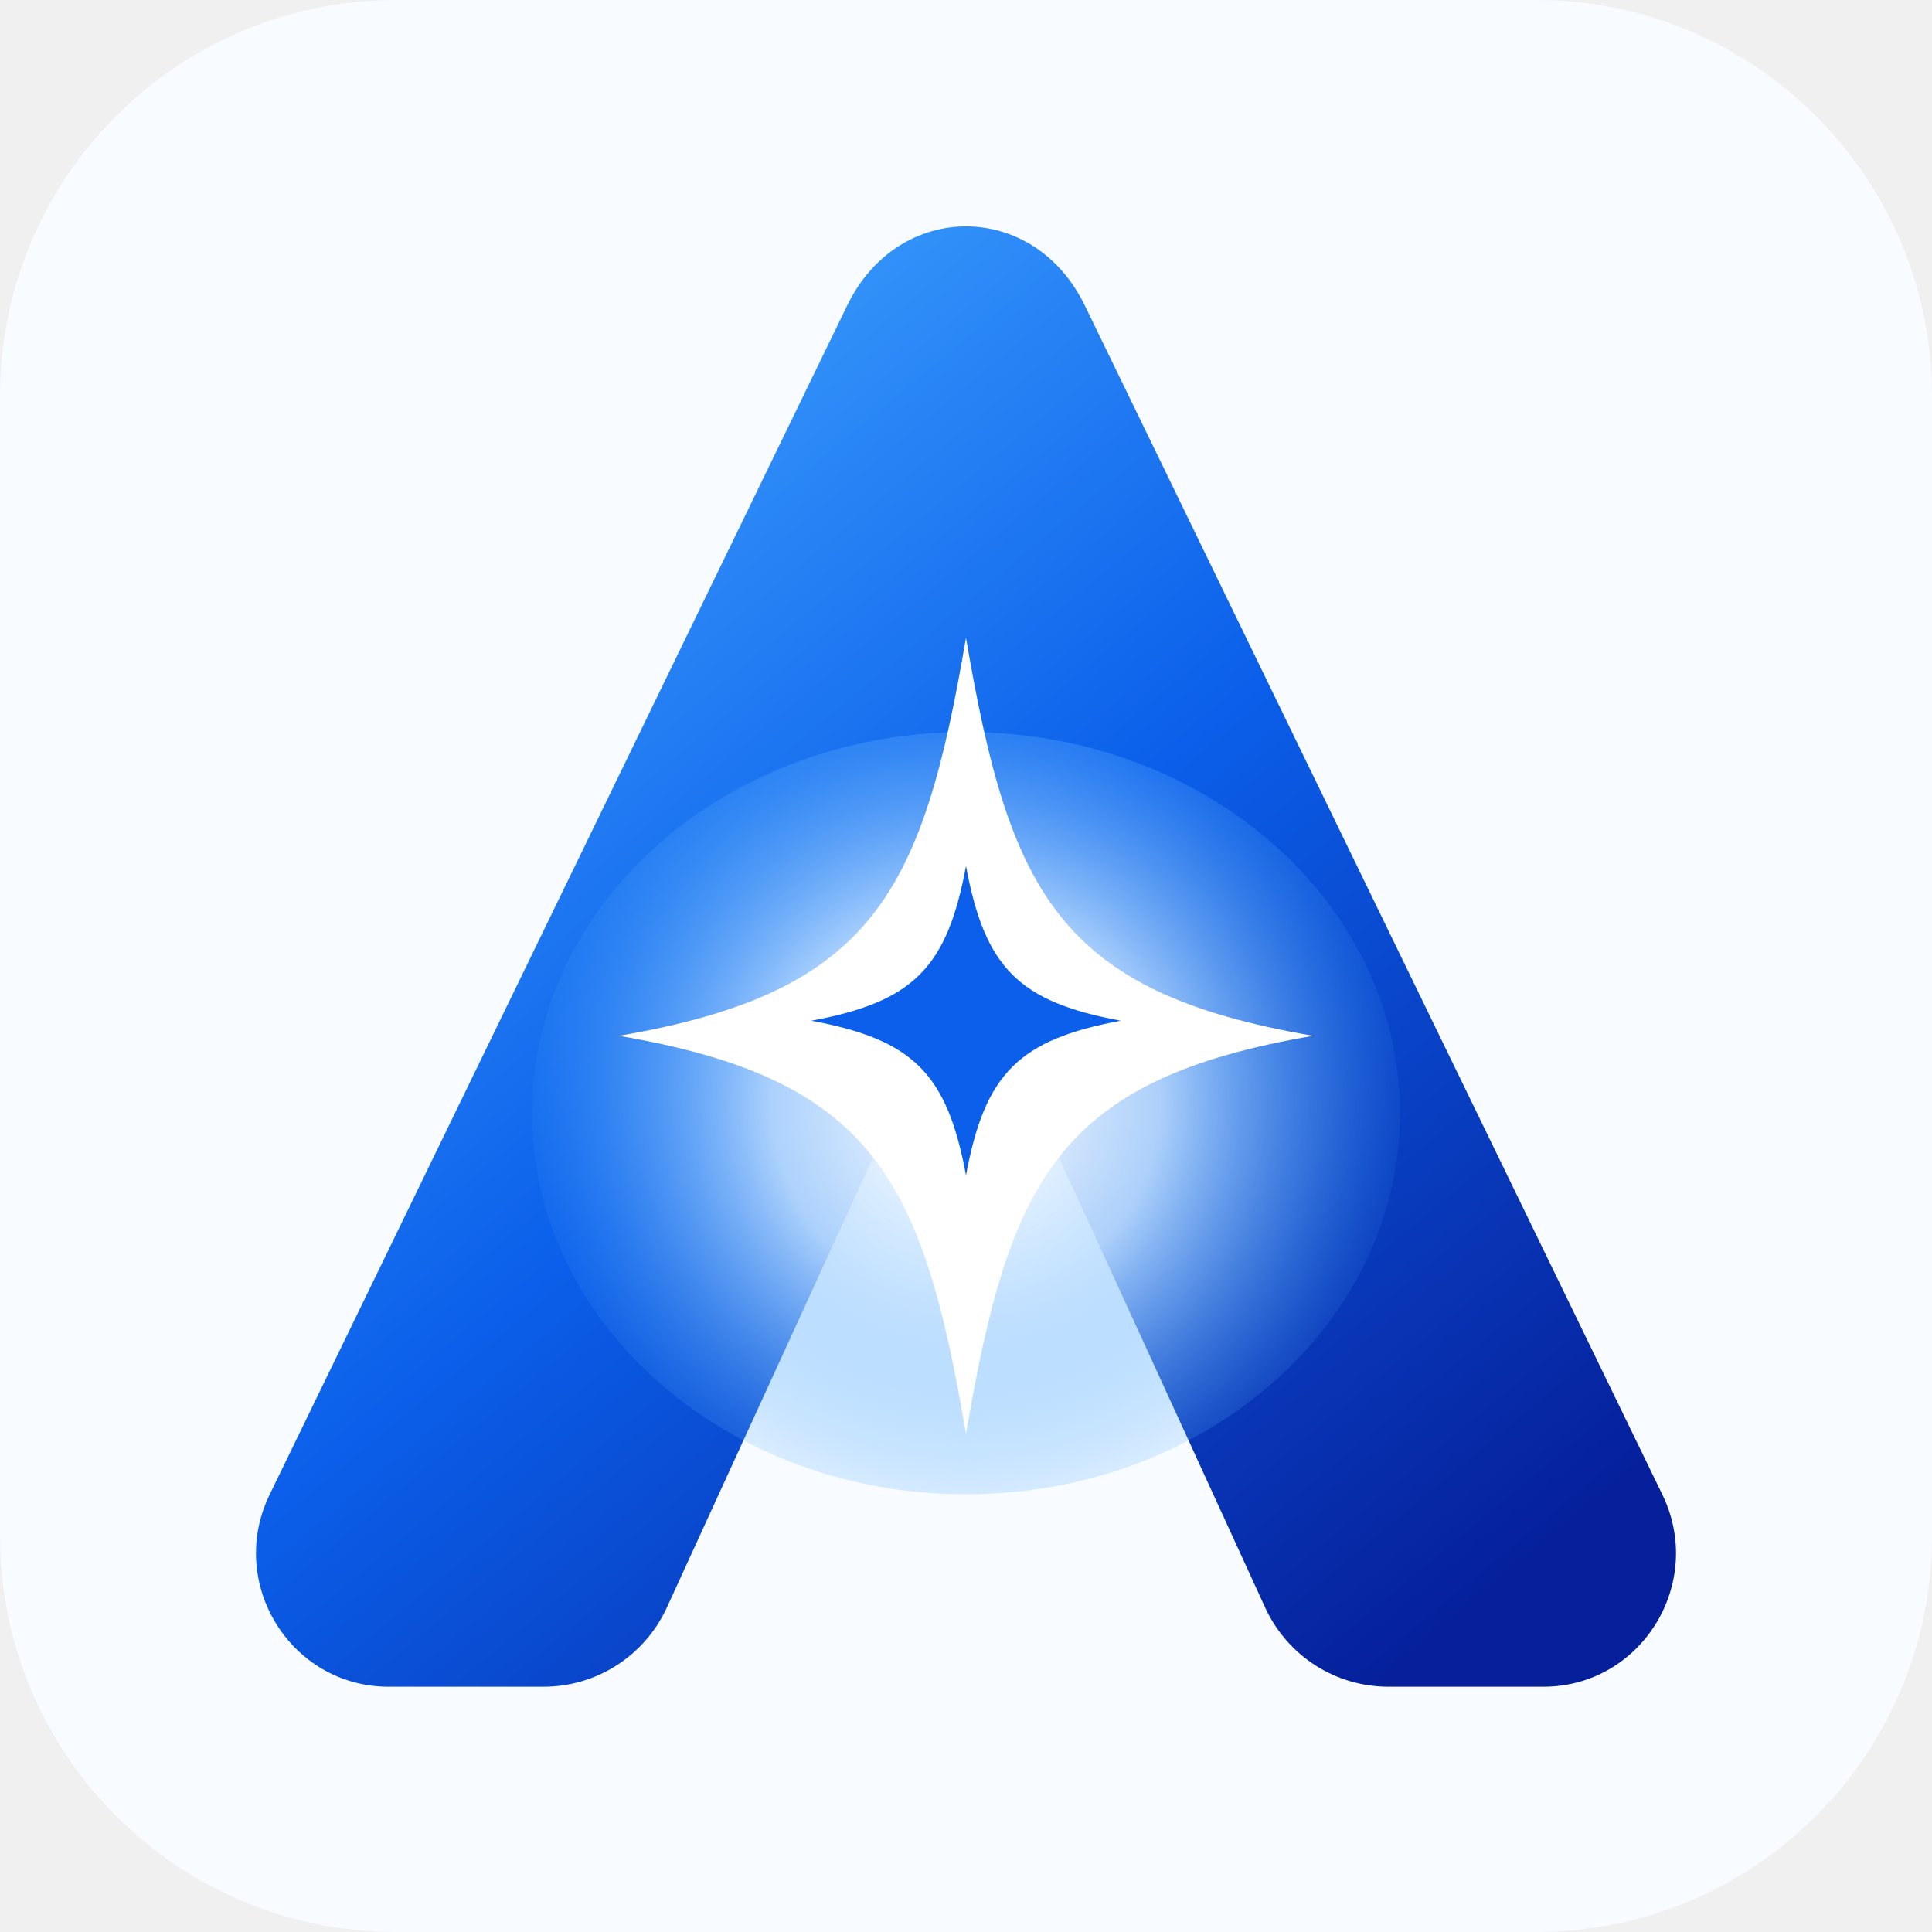
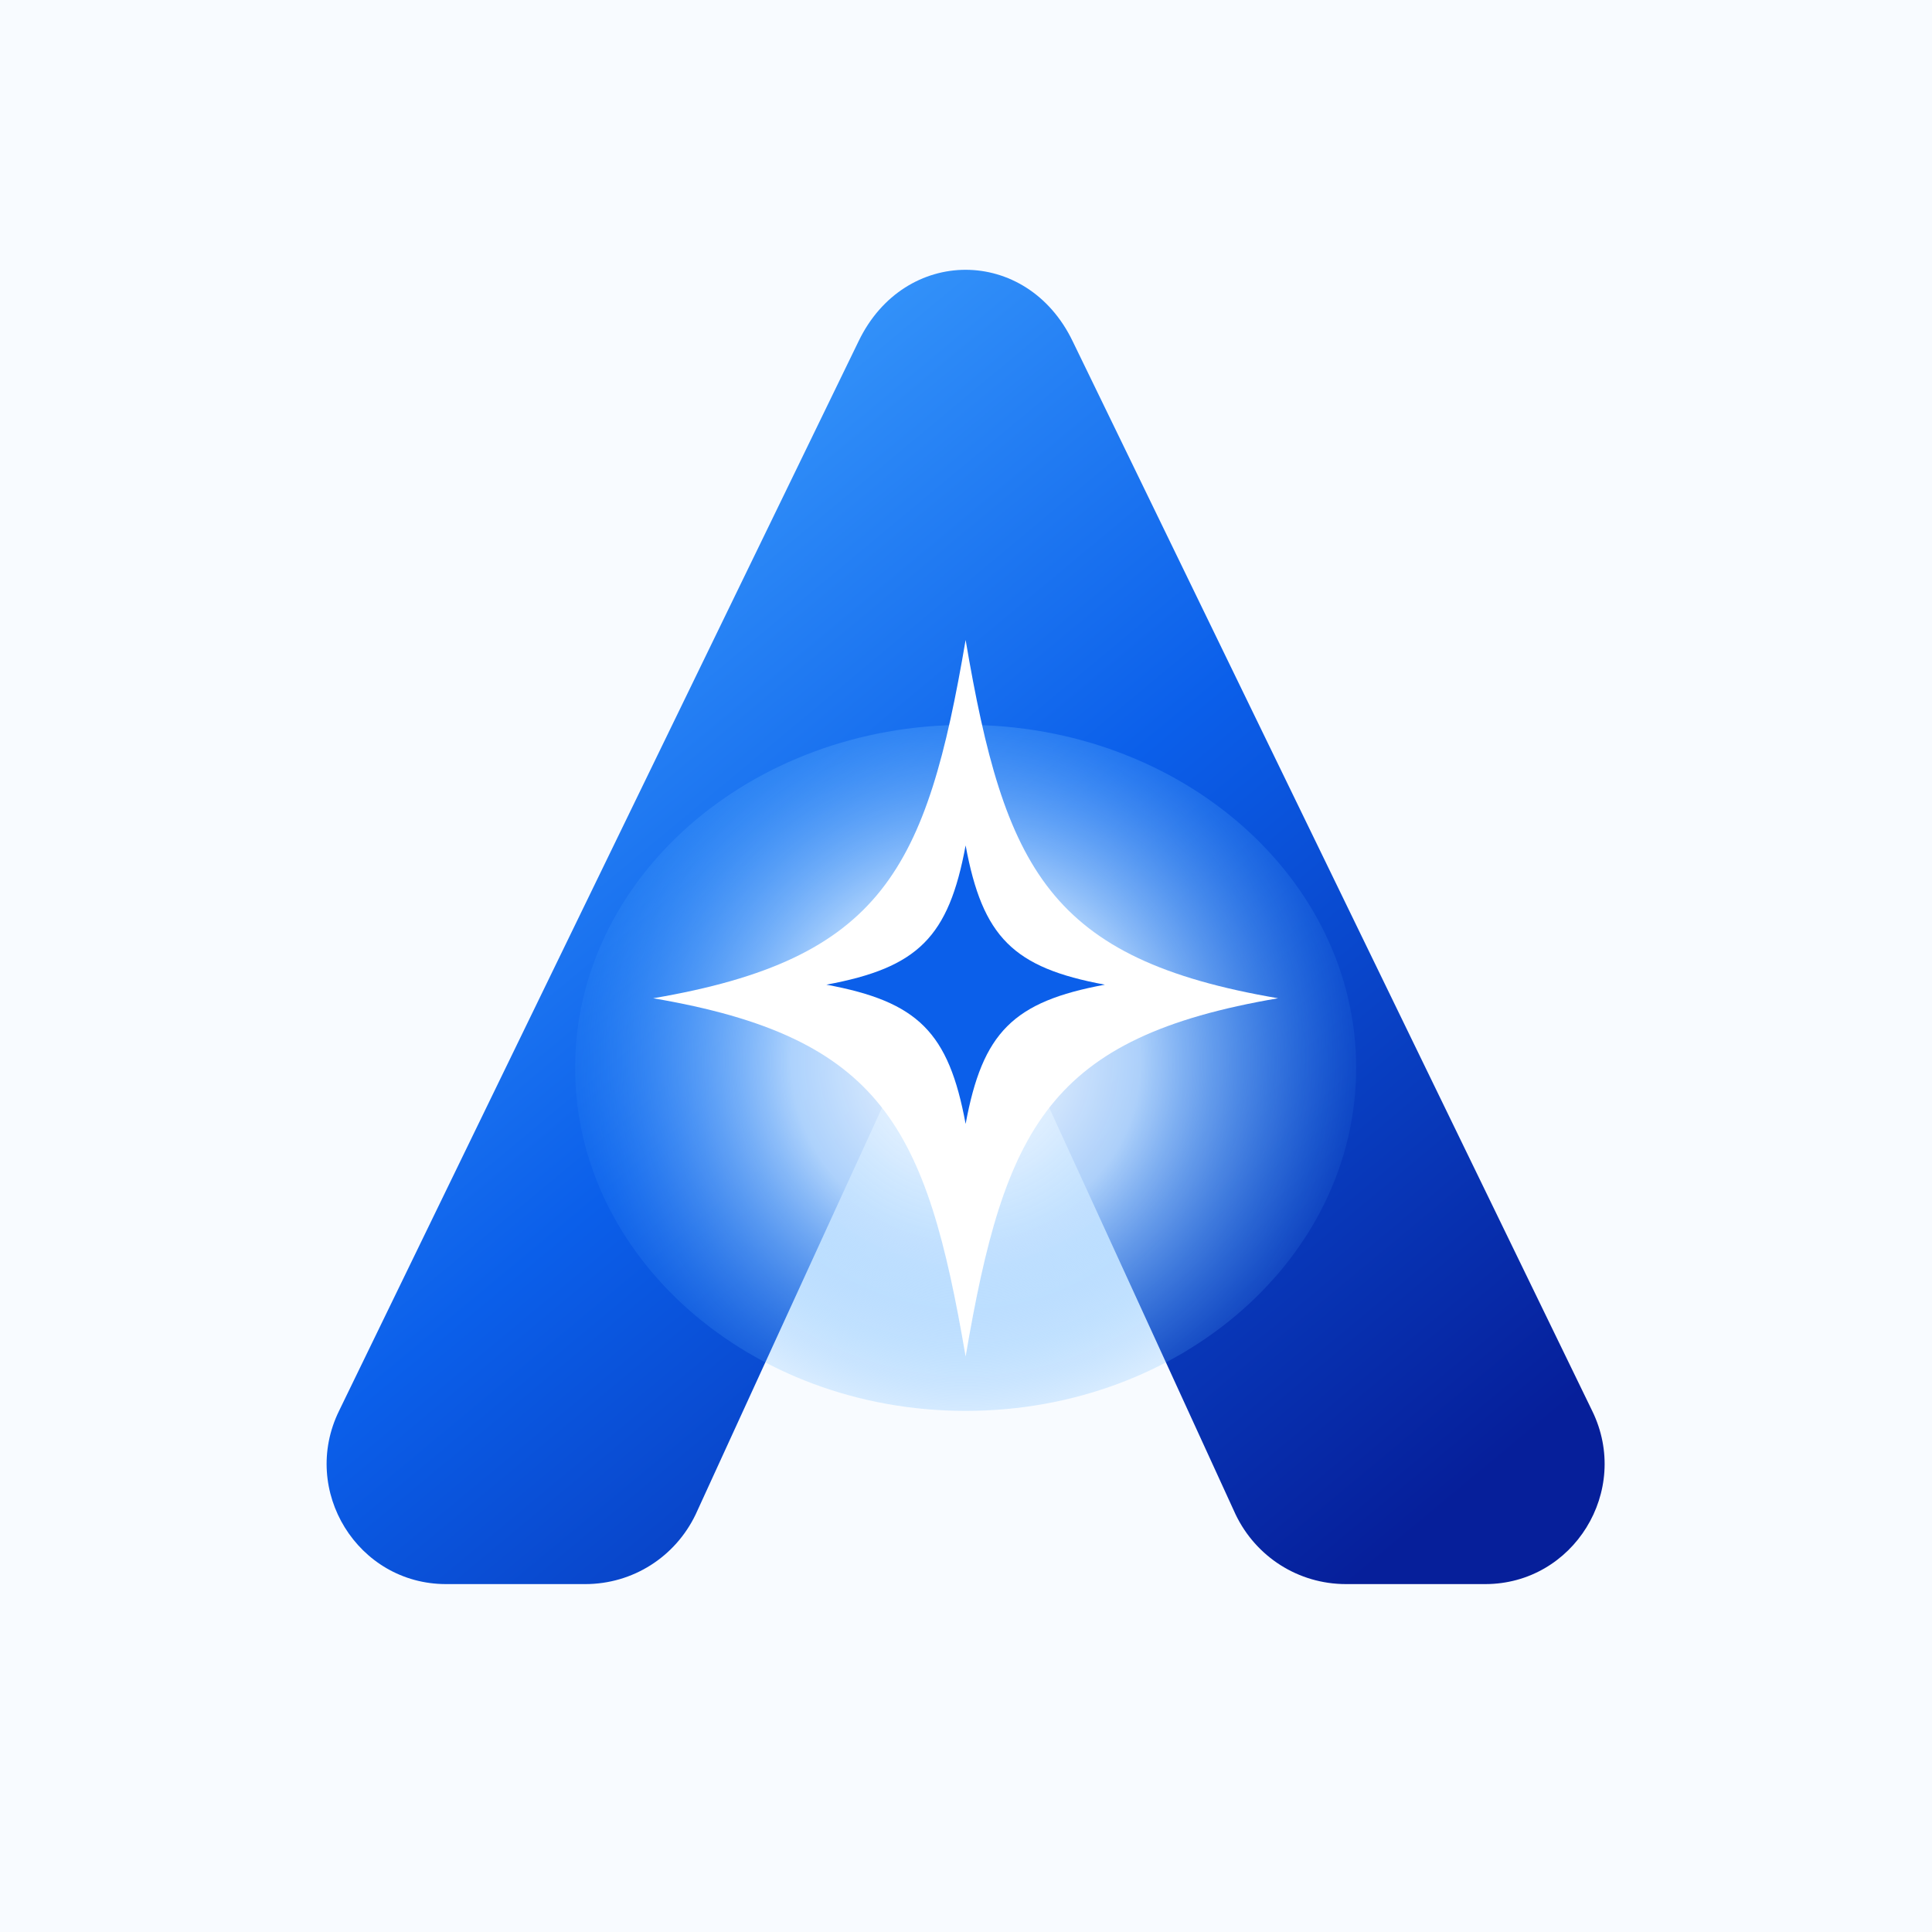
<svg xmlns="http://www.w3.org/2000/svg" viewBox="0 0 1024 1024" role="img" aria-label="Альтаир">
  <defs>
    <linearGradient id="appBlue" x1="238" y1="168" x2="800" y2="844" gradientUnits="userSpaceOnUse">
      <stop stop-color="#42A5FF" />
      <stop offset="0.48" stop-color="#0B5FEA" />
      <stop offset="1" stop-color="#061F9A" />
    </linearGradient>
    <radialGradient id="glow" cx="0" cy="0" r="1" gradientTransform="translate(512 586) rotate(90) scale(244)" gradientUnits="userSpaceOnUse">
      <stop stop-color="#FFFFFF" />
      <stop offset="0.42" stop-color="#BFDFFF" stop-opacity="0.9" />
      <stop offset="1" stop-color="#42A5FF" stop-opacity="0" />
    </radialGradient>
  </defs>
-   <rect width="1024" height="1024" rx="210" fill="#F8FBFF" />
-   <path fill="url(#appBlue)" d="M449 162c27-56 99-56 126 0l306 630c23 47-11 102-63 102h-82c-28 0-53-16-65-41L512 506 353 853c-12 25-37 41-65 41h-82c-52 0-86-55-63-102l306-630Z" />
-   <ellipse cx="512" cy="590" rx="230" ry="202" fill="url(#glow)" />
-   <path fill="#FFFFFF" d="M512 338c23 135 49 188 184 211-135 23-161 76-184 211-23-135-49-188-184-211 135-23 161-76 184-211Z" />
-   <path fill="#0B5FEA" d="M512 459c10 54 28 72 82 82-54 10-72 28-82 82-10-54-28-72-82-82 54-10 72-28 82-82Z" />
+   <rect width="1024" height="1024" fill="#F8FBFF" />
+   <g transform="translate(51 35) scale(.9)">
+     <path fill="url(#appBlue)" d="M449 162c27-56 99-56 126 0l306 630c23 47-11 102-63 102h-82c-28 0-53-16-65-41L512 506 353 853c-12 25-37 41-65 41h-82c-52 0-86-55-63-102l306-630Z" />
+     <ellipse cx="512" cy="590" rx="230" ry="202" fill="url(#glow)" />
+     <path fill="#FFFFFF" d="M512 338c23 135 49 188 184 211-135 23-161 76-184 211-23-135-49-188-184-211 135-23 161-76 184-211Z" />
+     <path fill="#0B5FEA" d="M512 459c10 54 28 72 82 82-54 10-72 28-82 82-10-54-28-72-82-82 54-10 72-28 82-82Z" />
+   </g>
</svg>
